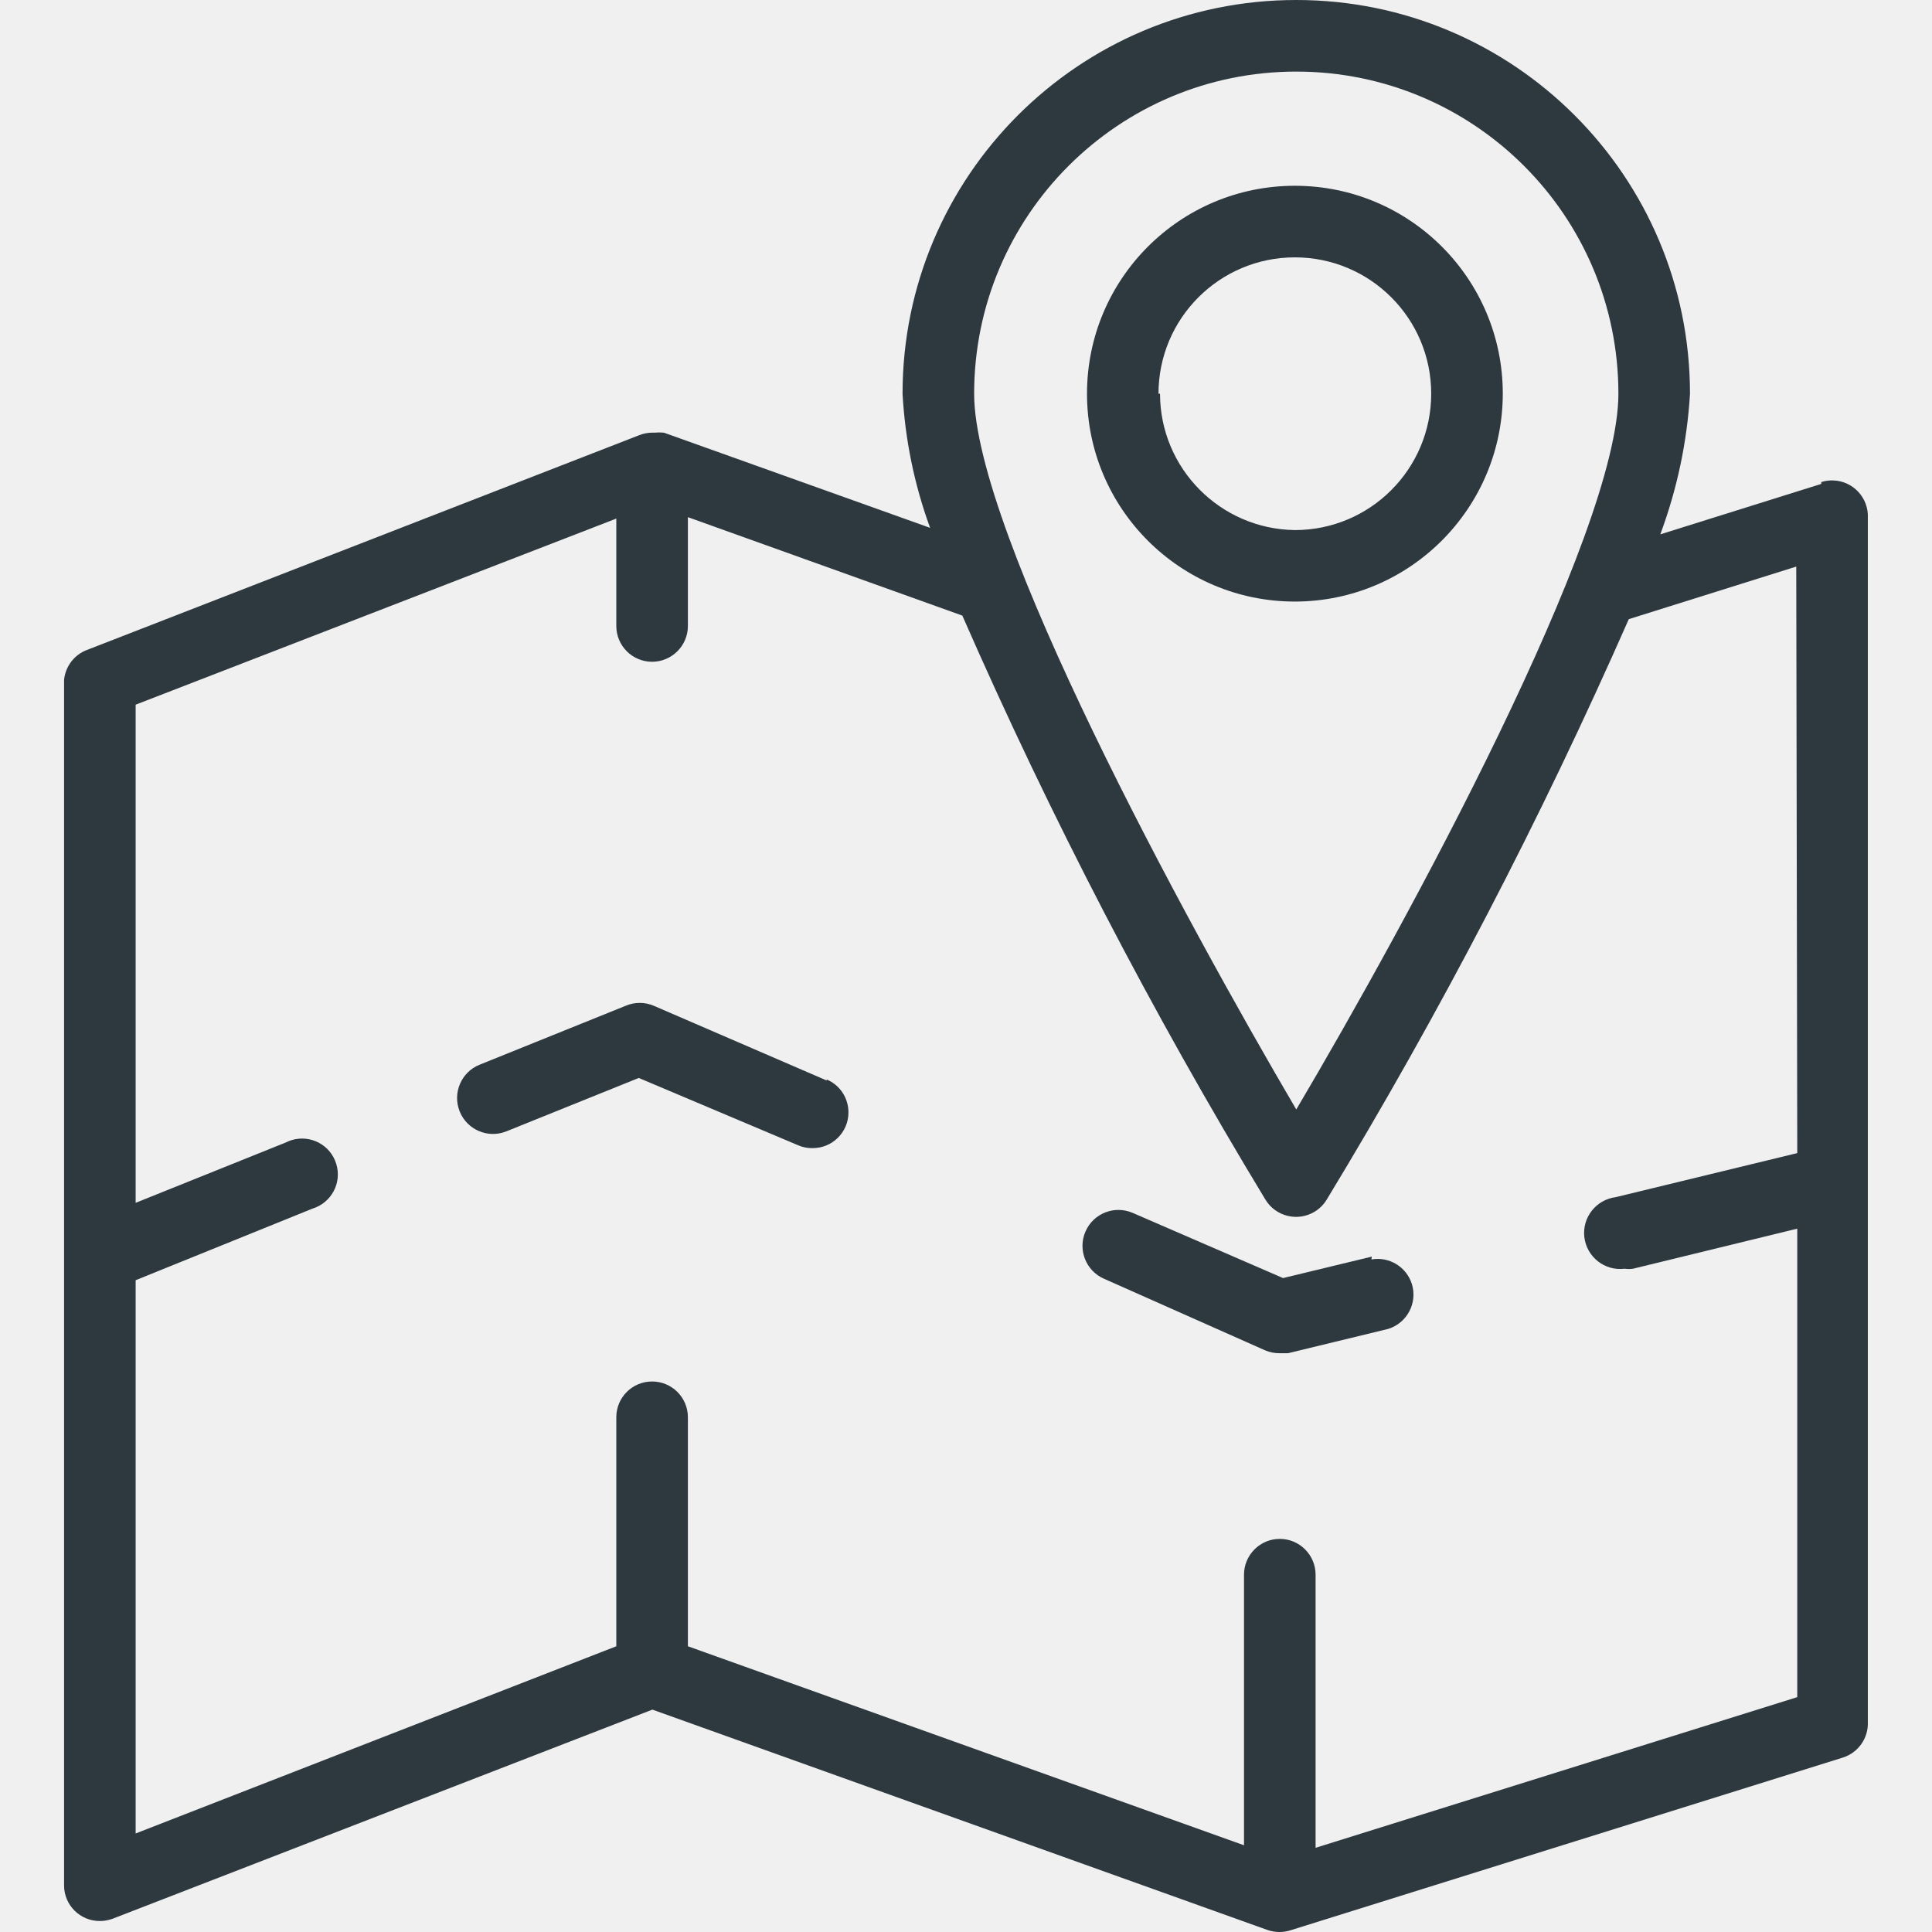
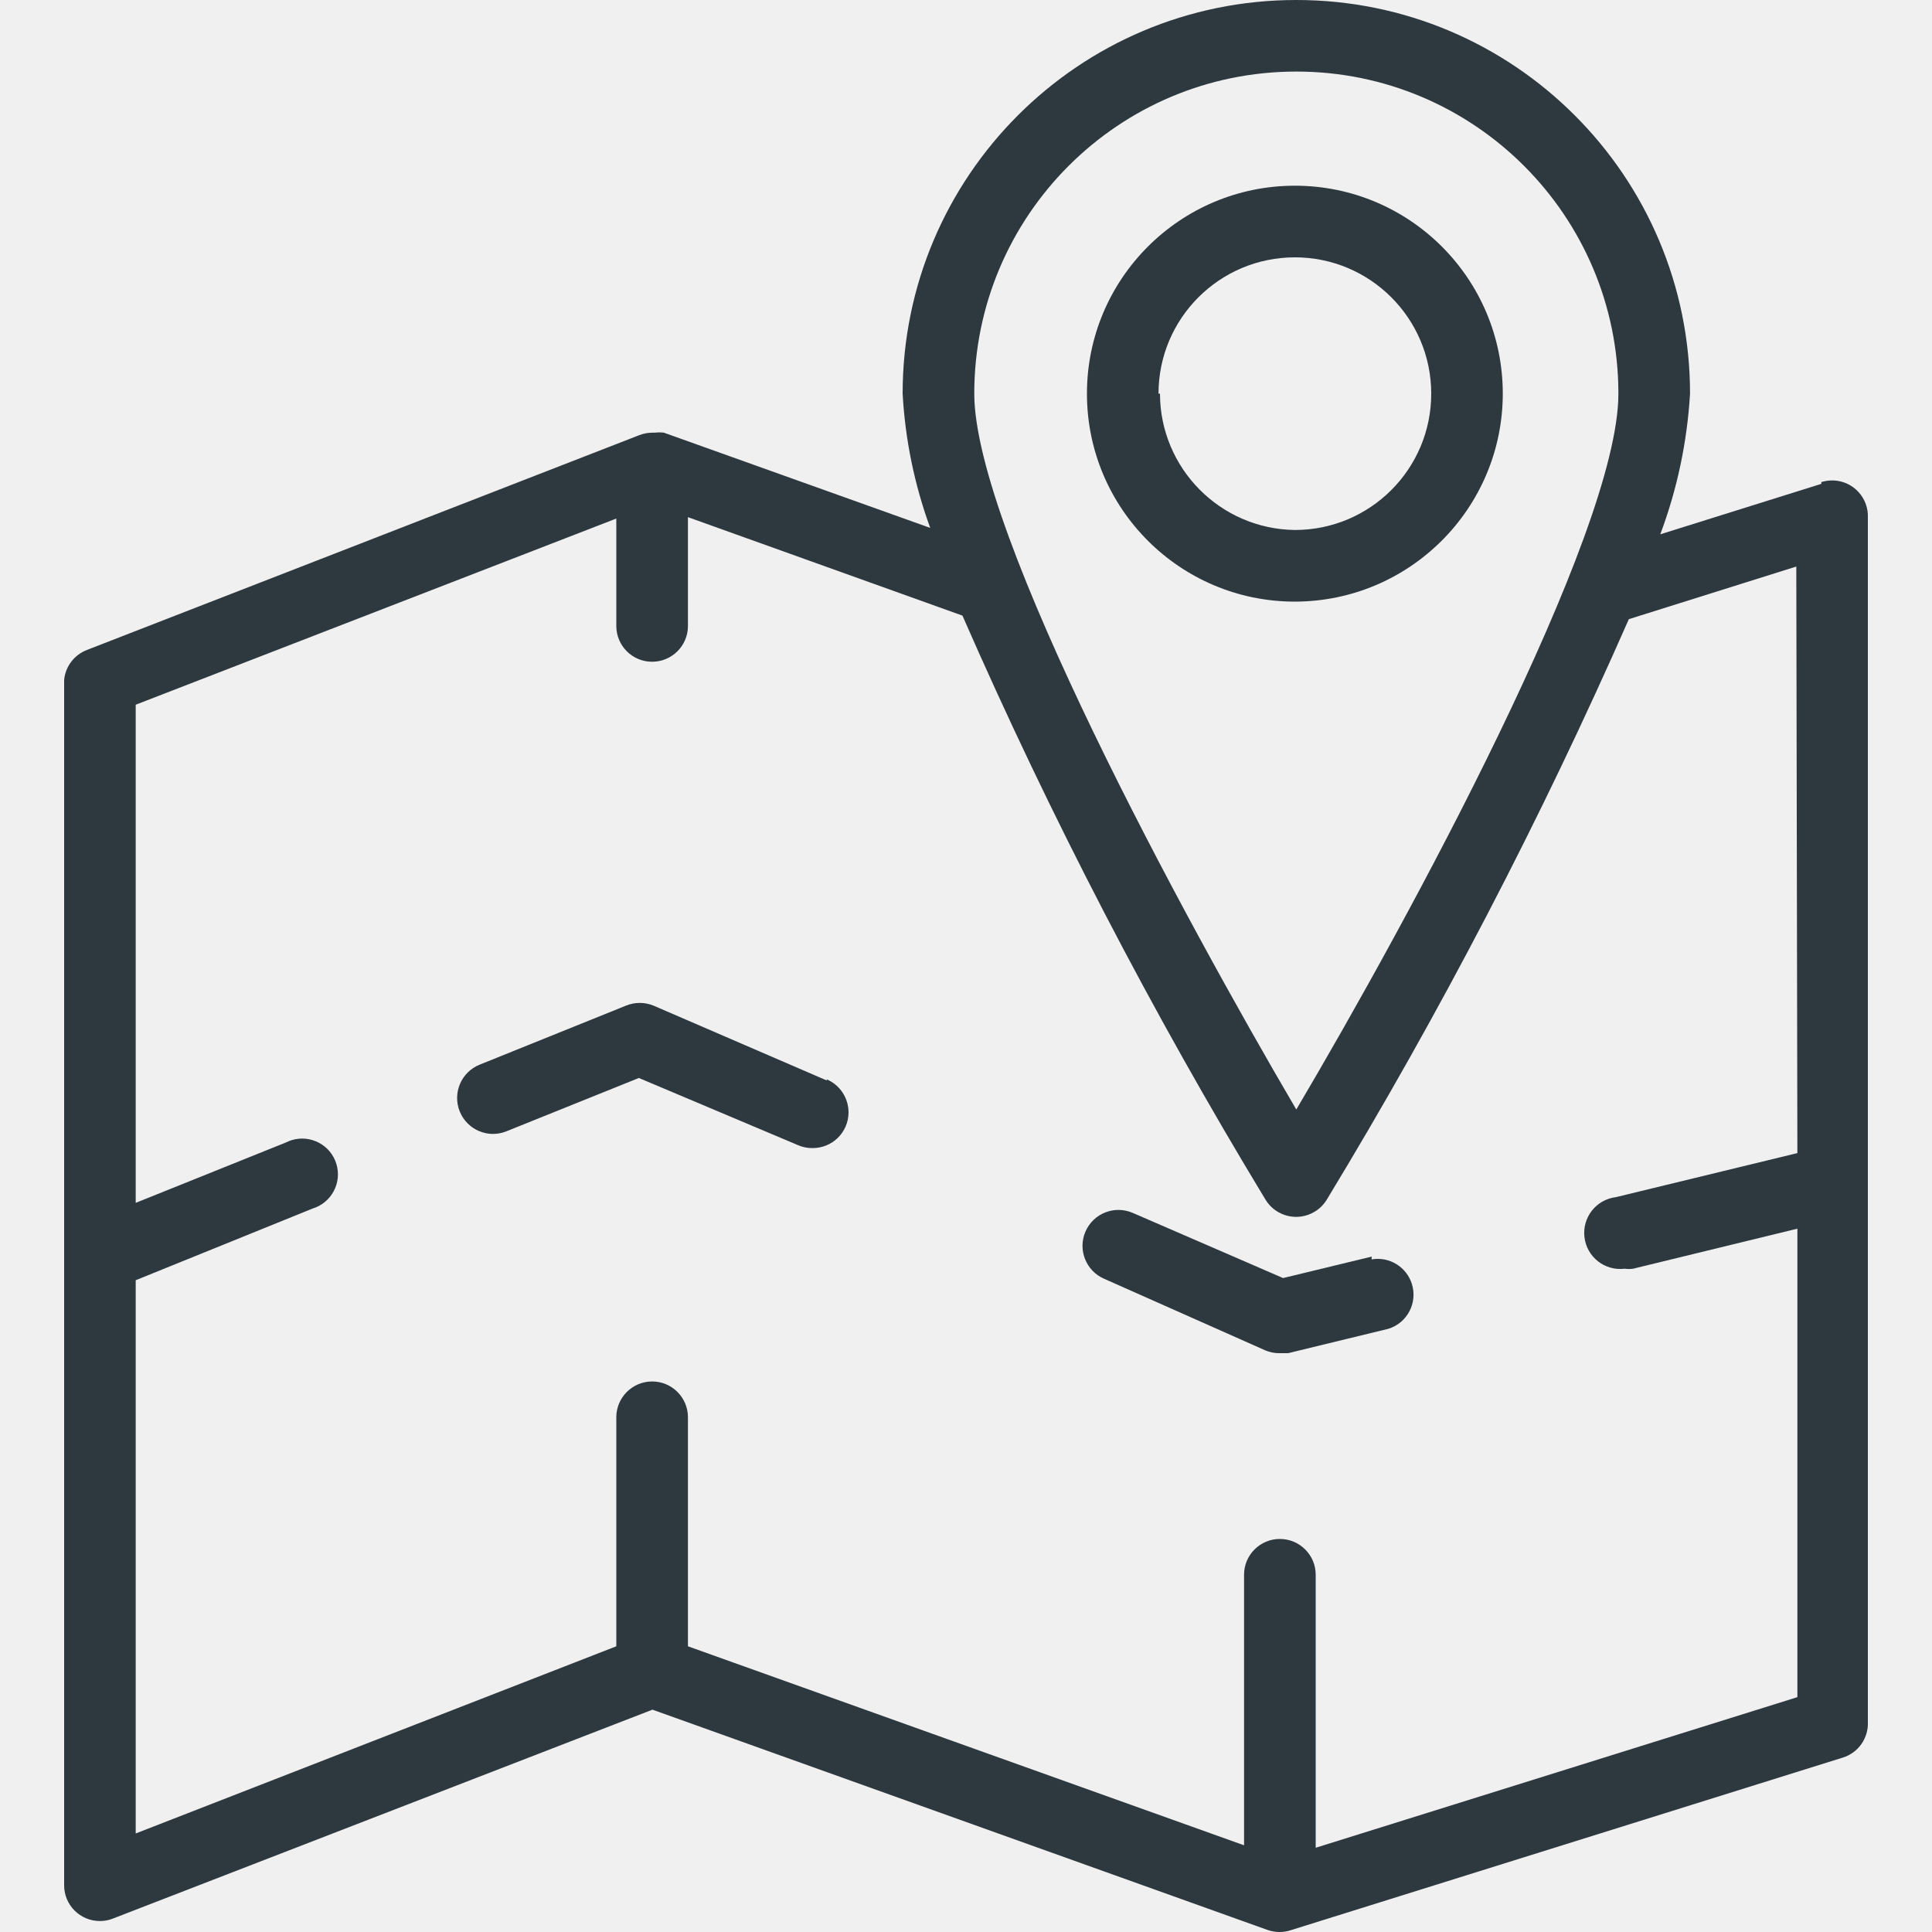
- <svg xmlns="http://www.w3.org/2000/svg" width="19" height="19" viewBox="0 0 19 19" fill="none">
-   <g clip-path="url(#clip0_259_699)">
-     <path d="M18.369 16.933V5.093C18.378 4.899 18.228 4.734 18.034 4.725C17.992 4.723 17.951 4.728 17.911 4.741V4.759L16.328 5.255C16.493 4.811 16.592 4.345 16.62 3.872C16.62 1.733 14.886 0 12.748 0C10.61 0 8.876 1.733 8.876 3.872C8.901 4.323 8.992 4.767 9.147 5.191L6.529 4.255C6.498 4.252 6.468 4.252 6.437 4.255H6.409C6.367 4.256 6.325 4.264 6.286 4.28L0.855 6.392C0.73 6.439 0.643 6.554 0.63 6.687V12.347V18.541C0.63 18.736 0.788 18.893 0.983 18.892C1.026 18.892 1.068 18.884 1.109 18.869L6.416 16.813L12.47 18.982C12.543 19.006 12.622 19.006 12.695 18.982L18.122 17.285C18.275 17.237 18.376 17.093 18.369 16.933ZM12.748 0.704C14.498 0.704 15.916 2.122 15.916 3.872C15.916 5.248 13.85 9.049 12.748 10.911C11.646 9.035 9.58 5.23 9.58 3.872C9.58 2.122 10.999 0.704 12.748 0.704ZM17.676 16.69L12.938 18.172V15.486C12.938 15.292 12.78 15.134 12.586 15.134C12.392 15.134 12.234 15.292 12.234 15.486V18.147L6.765 16.19V13.938C6.765 13.743 6.607 13.586 6.413 13.586C6.218 13.586 6.061 13.743 6.061 13.938V16.19L1.334 18.031V12.59L3.073 11.886C3.259 11.829 3.364 11.633 3.307 11.447C3.251 11.261 3.055 11.156 2.869 11.212C2.849 11.218 2.83 11.226 2.812 11.235L1.334 11.829V6.93L6.061 5.1V6.156C6.061 6.35 6.218 6.508 6.413 6.508C6.607 6.508 6.765 6.35 6.765 6.156V5.086L9.464 6.054C10.33 8.032 11.326 9.951 12.445 11.798C12.546 11.964 12.763 12.017 12.929 11.916C12.977 11.887 13.018 11.846 13.047 11.798C14.161 9.962 15.153 8.055 16.018 6.089L17.665 5.572L17.675 11.34L15.891 11.773C15.697 11.797 15.558 11.973 15.581 12.167C15.605 12.362 15.781 12.501 15.976 12.477C16.004 12.481 16.032 12.481 16.06 12.477L17.675 12.083V16.69H17.676Z" fill="#2D383F" />
-     <path d="M12.734 1.827C11.605 1.827 10.69 2.742 10.69 3.872C10.69 5.001 11.605 5.916 12.734 5.916C13.863 5.915 14.777 5 14.779 3.872C14.779 2.742 13.864 1.827 12.734 1.827ZM12.734 5.213C12 5.203 11.409 4.606 11.408 3.872H11.393C11.393 3.131 11.994 2.531 12.734 2.531C13.475 2.531 14.075 3.131 14.075 3.872C14.075 4.612 13.475 5.213 12.734 5.213Z" fill="#2D383F" />
-     <path d="M8.13 10.616V10.626L6.427 9.89C6.34 9.854 6.242 9.854 6.156 9.89L4.716 10.471C4.535 10.544 4.448 10.75 4.521 10.931C4.594 11.111 4.799 11.199 4.98 11.126L6.282 10.601L7.849 11.263C7.893 11.282 7.941 11.292 7.989 11.291C8.184 11.293 8.343 11.136 8.344 10.942C8.345 10.8 8.261 10.671 8.13 10.616Z" fill="#2D383F" />
-     <path d="M13.885 12.628C13.832 12.459 13.662 12.355 13.487 12.386L13.491 12.358L12.618 12.569L11.139 11.928C10.961 11.851 10.753 11.932 10.675 12.111C10.597 12.29 10.679 12.498 10.858 12.576L12.442 13.28C12.486 13.299 12.534 13.308 12.582 13.308H12.667L13.652 13.069C13.838 13.011 13.942 12.814 13.885 12.628Z" fill="#2D383F" />
+ <svg xmlns="http://www.w3.org/2000/svg" width="25" height="25" viewBox="0 0 25 25" fill="none">
+   <g id="map" clip-path="url(#clip0_248_2190)">
+     <g id="Group">
+       <g id="Group_2">
+         <path id="Vector" d="M24.17 22.28V6.701C24.182 6.446 23.985 6.229 23.729 6.217C23.675 6.215 23.62 6.222 23.568 6.238V6.261L21.484 6.914C21.703 6.33 21.832 5.717 21.869 5.094C21.869 2.281 19.588 0 16.774 0C13.961 0 11.68 2.281 11.68 5.094C11.713 5.688 11.833 6.273 12.037 6.831L8.591 5.599C8.551 5.594 8.511 5.594 8.471 5.599H8.434C8.378 5.6 8.323 5.611 8.272 5.631L1.126 8.41C0.961 8.473 0.846 8.624 0.83 8.799V16.246V24.397C0.83 24.652 1.038 24.859 1.294 24.858C1.351 24.858 1.407 24.848 1.459 24.827L8.443 22.123L16.409 24.976C16.505 25.008 16.609 25.008 16.705 24.976L23.846 22.743C24.047 22.681 24.18 22.49 24.17 22.28ZM16.774 0.926C19.076 0.926 20.942 2.792 20.942 5.094C20.942 6.905 18.224 11.907 16.774 14.357C15.325 11.888 12.607 6.882 12.607 5.094C12.607 2.792 14.473 0.926 16.774 0.926ZM23.258 21.961L17.025 23.91V20.377C17.025 20.121 16.817 19.914 16.561 19.914C16.306 19.914 16.098 20.121 16.098 20.377V23.878L8.902 21.303V18.339C8.902 18.084 8.694 17.876 8.439 17.876C8.183 17.876 7.975 18.084 7.975 18.339V21.303L1.756 23.725V16.566L4.044 15.639C4.288 15.565 4.427 15.307 4.353 15.062C4.279 14.817 4.02 14.679 3.775 14.753C3.75 14.761 3.725 14.771 3.701 14.783L1.756 15.565V9.119L7.975 6.71V8.1C7.975 8.356 8.183 8.563 8.438 8.563C8.694 8.563 8.902 8.356 8.902 8.1V6.692L12.454 7.966C13.593 10.569 14.903 13.094 16.376 15.524C16.509 15.742 16.794 15.812 17.012 15.679C17.076 15.641 17.13 15.587 17.168 15.524C18.634 13.108 19.94 10.598 21.077 8.012L23.244 7.331L23.258 14.921L20.91 15.491C20.654 15.522 20.472 15.754 20.503 16.01C20.533 16.265 20.765 16.448 21.021 16.417C21.058 16.422 21.095 16.422 21.132 16.417L23.258 15.899V21.961H23.258Z" fill="#2D383F" />
+       </g>
+     </g>
+     <g id="Group_3">
+       <g id="Group_4">
+         <path id="Vector_2" d="M16.756 2.403C15.27 2.403 14.065 3.608 14.065 5.094C14.065 6.58 15.27 7.785 16.756 7.785C18.241 7.782 19.444 6.579 19.446 5.094C19.446 3.608 18.242 2.403 16.756 2.403ZM16.756 6.858C15.79 6.846 15.012 6.06 15.01 5.094H14.991C14.991 4.12 15.781 3.33 16.756 3.33C17.73 3.33 18.52 4.12 18.52 5.094C18.52 6.069 17.73 6.858 16.756 6.858Z" fill="#2D383F" />
+       </g>
+     </g>
+     <g id="Group_5">
+       <g id="Group_6">
+         <path id="Vector_3" d="M10.698 13.967V13.981L8.457 13.013C8.343 12.966 8.214 12.966 8.1 13.013L6.206 13.777C5.968 13.873 5.853 14.144 5.949 14.382C6.045 14.62 6.315 14.735 6.553 14.639L8.267 13.949L10.328 14.819C10.386 14.844 10.449 14.857 10.513 14.856C10.769 14.858 10.978 14.653 10.98 14.397C10.981 14.21 10.87 14.04 10.698 13.967Z" fill="#2D383F" />
+       </g>
+     </g>
+     <g id="Group_7">
+       <g id="Group_8">
+         <path id="Vector_4" d="M18.27 16.616C18.201 16.393 17.977 16.256 17.747 16.297L17.751 16.26L16.603 16.538L14.658 15.695C14.422 15.593 14.149 15.7 14.046 15.936C13.944 16.171 14.052 16.445 14.287 16.547L16.371 17.473C16.43 17.498 16.493 17.511 16.556 17.51H16.668L17.964 17.195C18.209 17.12 18.346 16.86 18.27 16.616Z" fill="#2D383F" />
+       </g>
+     </g>
  </g>
  <defs>
-     <clipPath id="clip0_259_699">
-       <rect width="19" height="19" fill="white" />
+     <clipPath id="clip0_248_2190">
+       <rect width="25" height="25" fill="white" />
    </clipPath>
  </defs>
</svg>
